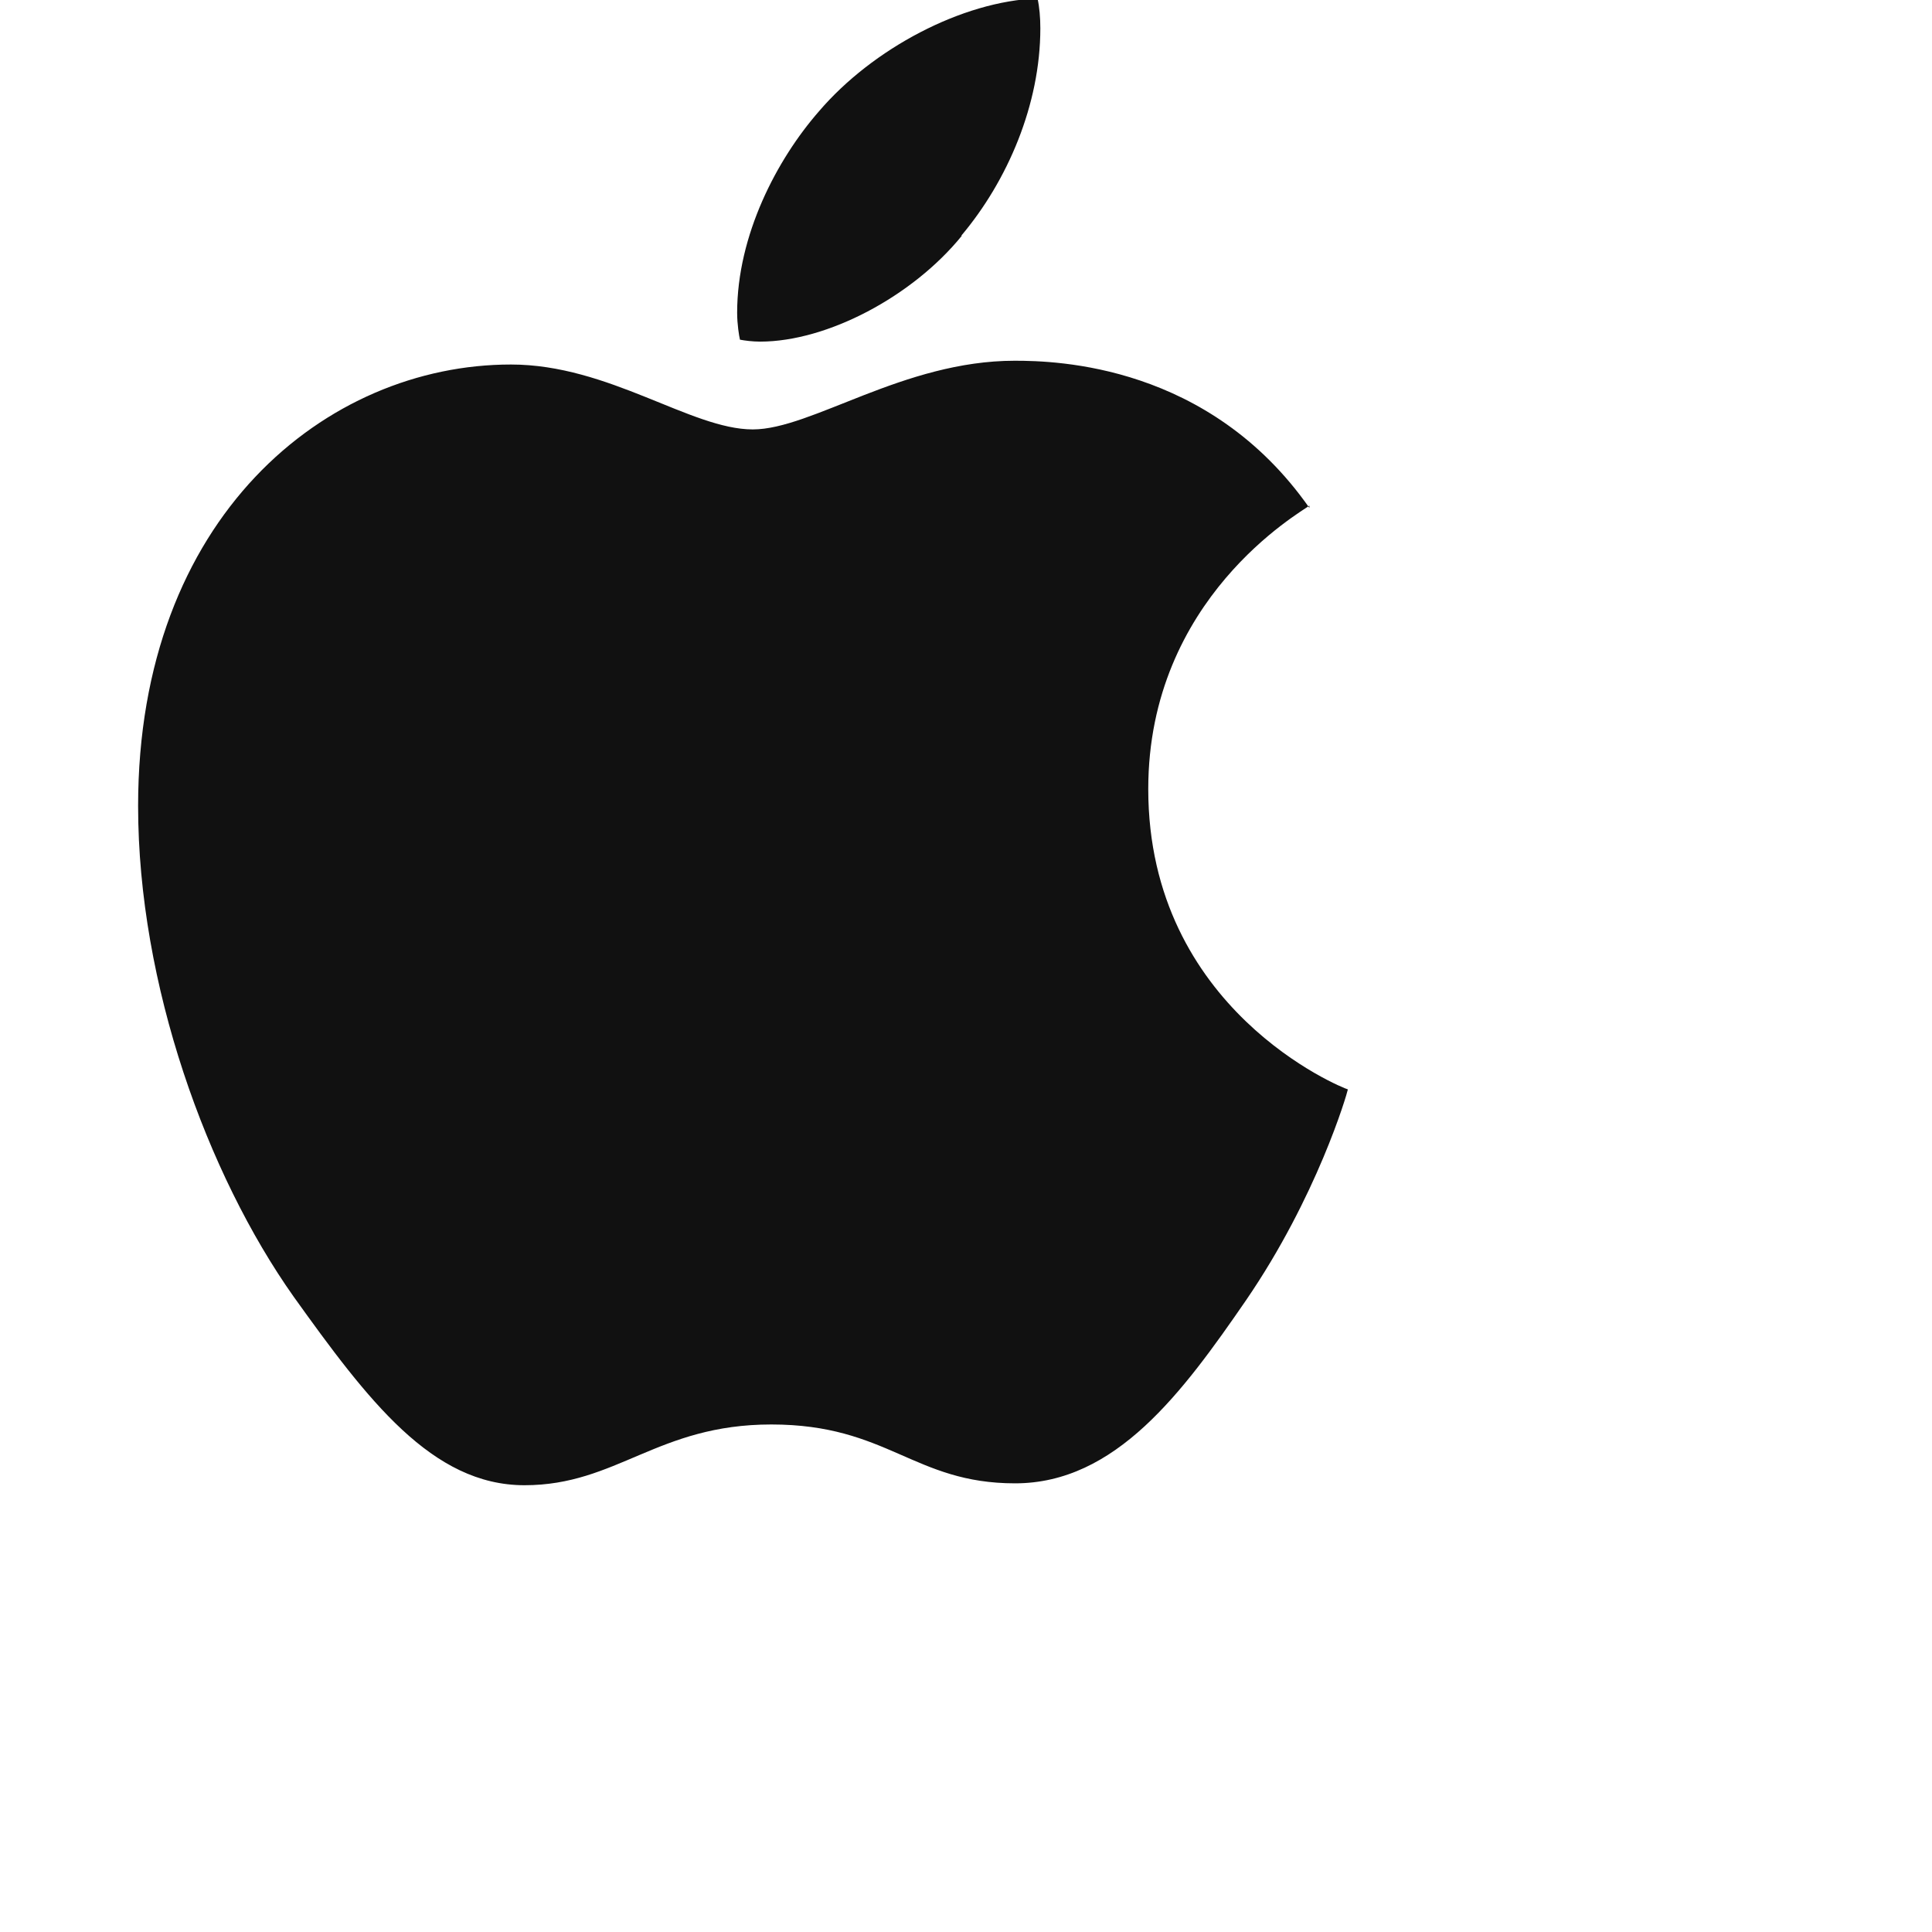
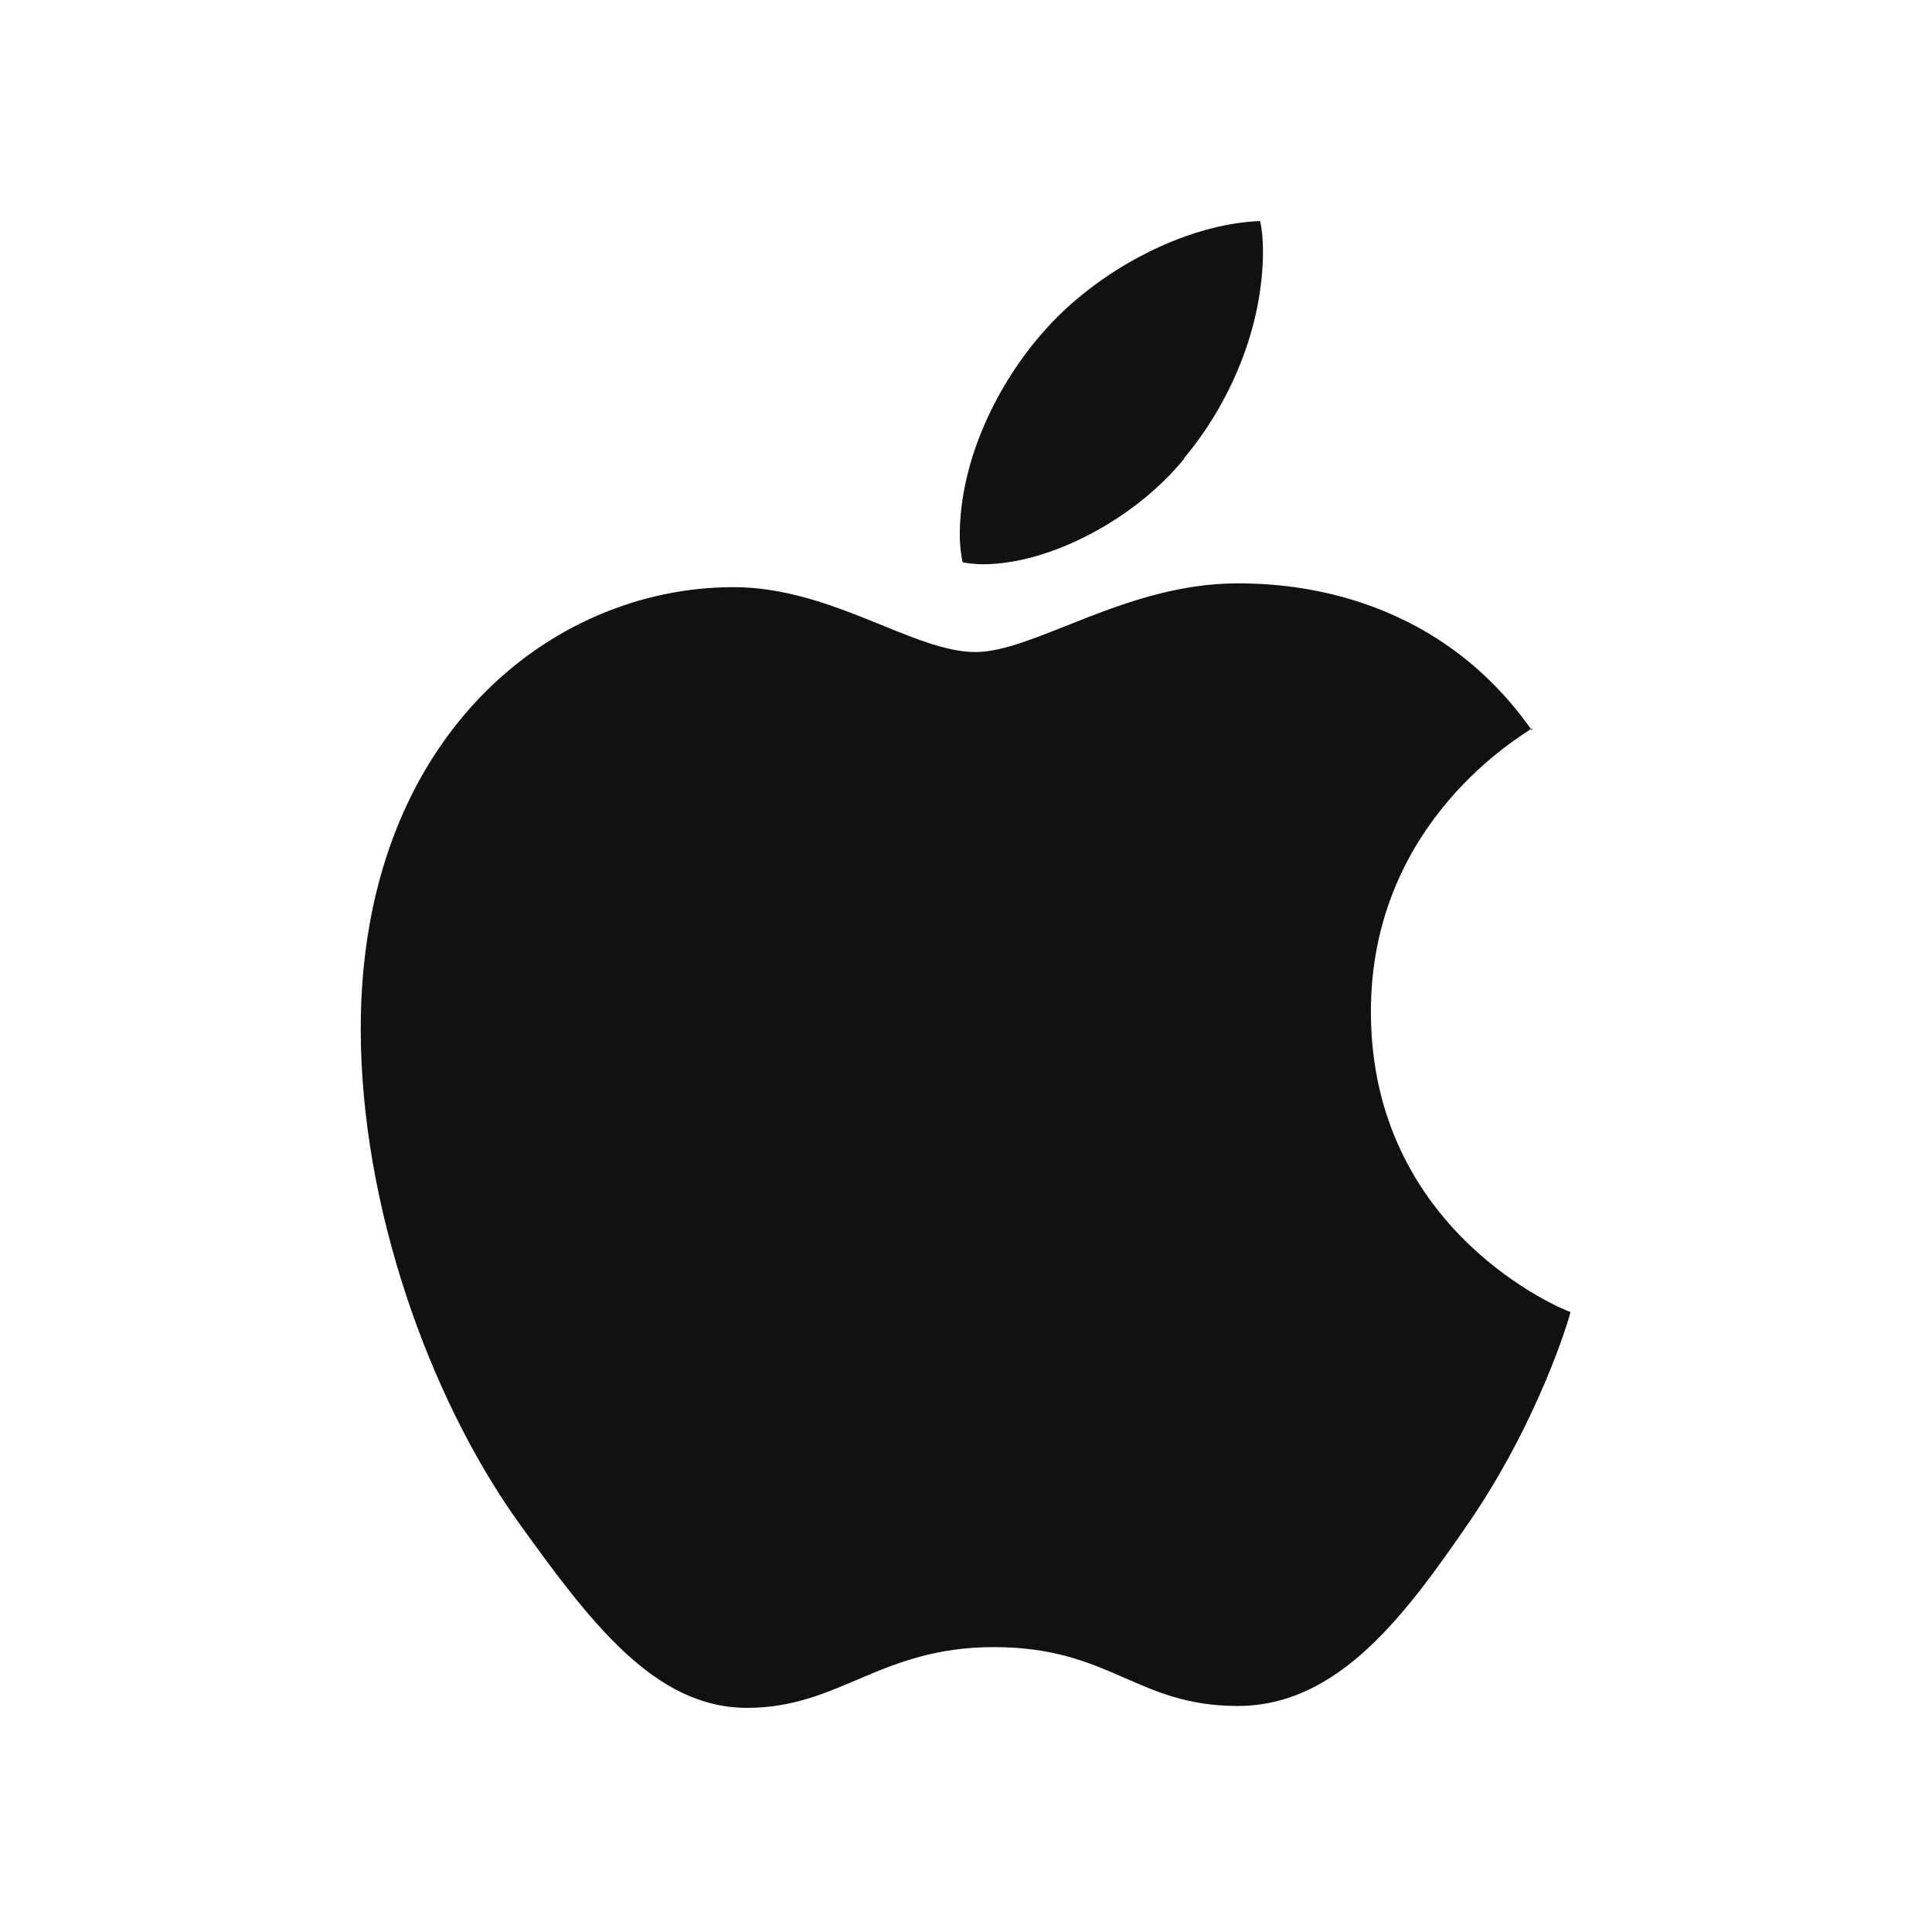
<svg xmlns="http://www.w3.org/2000/svg" version="1.1" viewBox="0 0 512 512">
  <g fill="#111" transform="translate(0 0) scale(1)" opacity="1">
-     <path id="fg" d="m347 134c-2.29 1.77-42.7 24.5-42.7 75.1 0 58.5 51.4 79.2 52.9 79.6-0.237 1.26-8.16 28.4-27 55.9-16.8 24.4-34.5 48.5-61.2 48.5-26.9 0-33.7-15.6-64.6-15.6-30.2 0-40.9 16.1-65.4 16.1-24.5 0-41.5-22.5-61.2-50-22.9-32.4-41.2-82.7-41.2-130 0-76.6 49.9-117 98.8-117 26 0 47.7 17.2 64.1 17.2 15.6 0 39.9-18.2 69.4-18.2 11.2 0 51.5 1.02 78.1 39zm-92.2-71.6c12.2-14.5 20.9-34.7 20.9-54.9 0-2.8-0.237-5.64-0.749-7.92-20 0.749-43.7 13.3-57.9 29.9-11.2 12.8-21.7 32.9-21.7 53.4 0 3.07 0.512 6.16 0.749 7.14 1.26 0.237 3.3 0.512 5.35 0.512 17.8 0 40.4-12 53.4-28z" />
+     <path id="fg" d="m406 193c-2.29 1.77-42.7 24.5-42.7 75.1 0 58.5 51.4 79.2 52.9 79.6-0.237 1.26-8.16 28.4-27 55.9-16.8 24.4-34.5 48.5-61.2 48.5-26.9 0-33.7-15.6-64.6-15.6-30.2 0-40.9 16.1-65.4 16.1s-41.5-22.5-61.2-50c-22.9-32.4-41.2-82.7-41.2-130 0-76.6 49.9-117 98.8-117 26 0 47.7 17.2 64.1 17.2 15.6 0 39.9-18.2 69.4-18.2 11.2 0 51.5 1.02 78.1 39zm-92.2-71.6c12.2-14.5 20.9-34.7 20.9-54.9 0-2.8-0.237-5.64-0.749-7.92-20 0.749-43.7 13.3-57.9 29.9-11.2 12.8-21.7 32.9-21.7 53.4 0 3.07 0.512 6.16 0.749 7.14 1.26 0.237 3.3 0.512 5.35 0.512 17.8 0 40.4-12 53.4-28z" />
  </g>
</svg>
